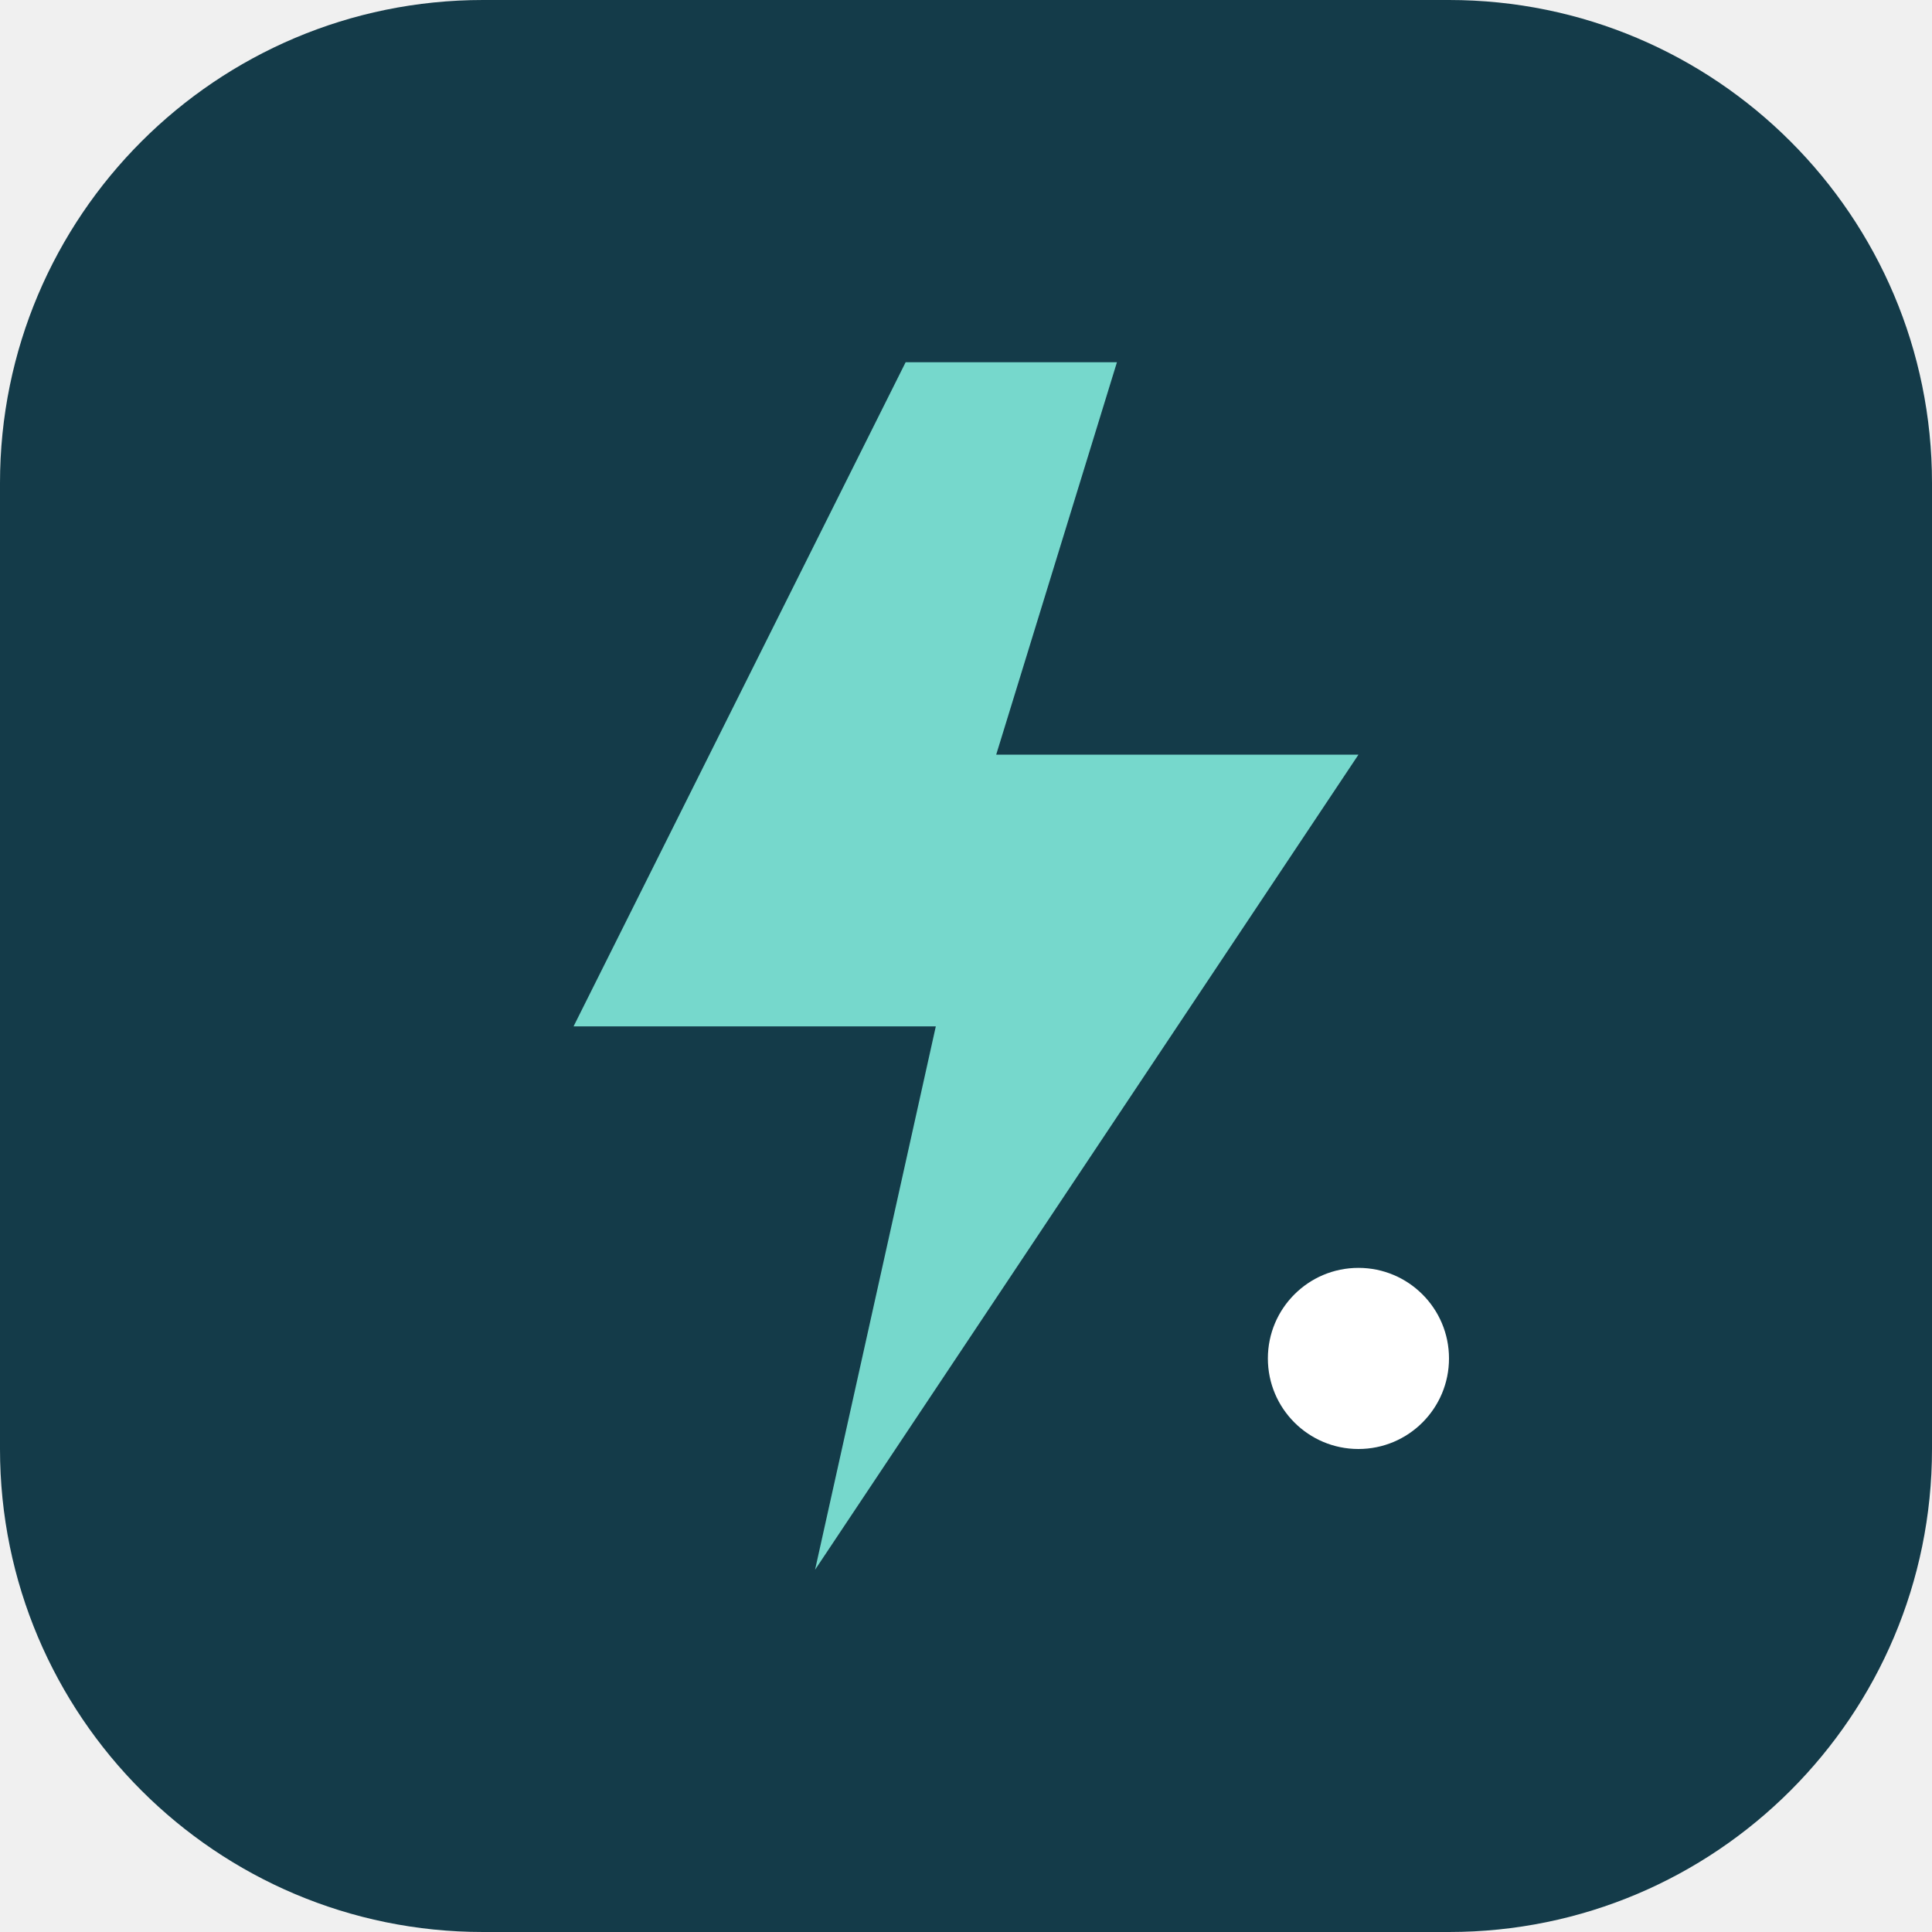
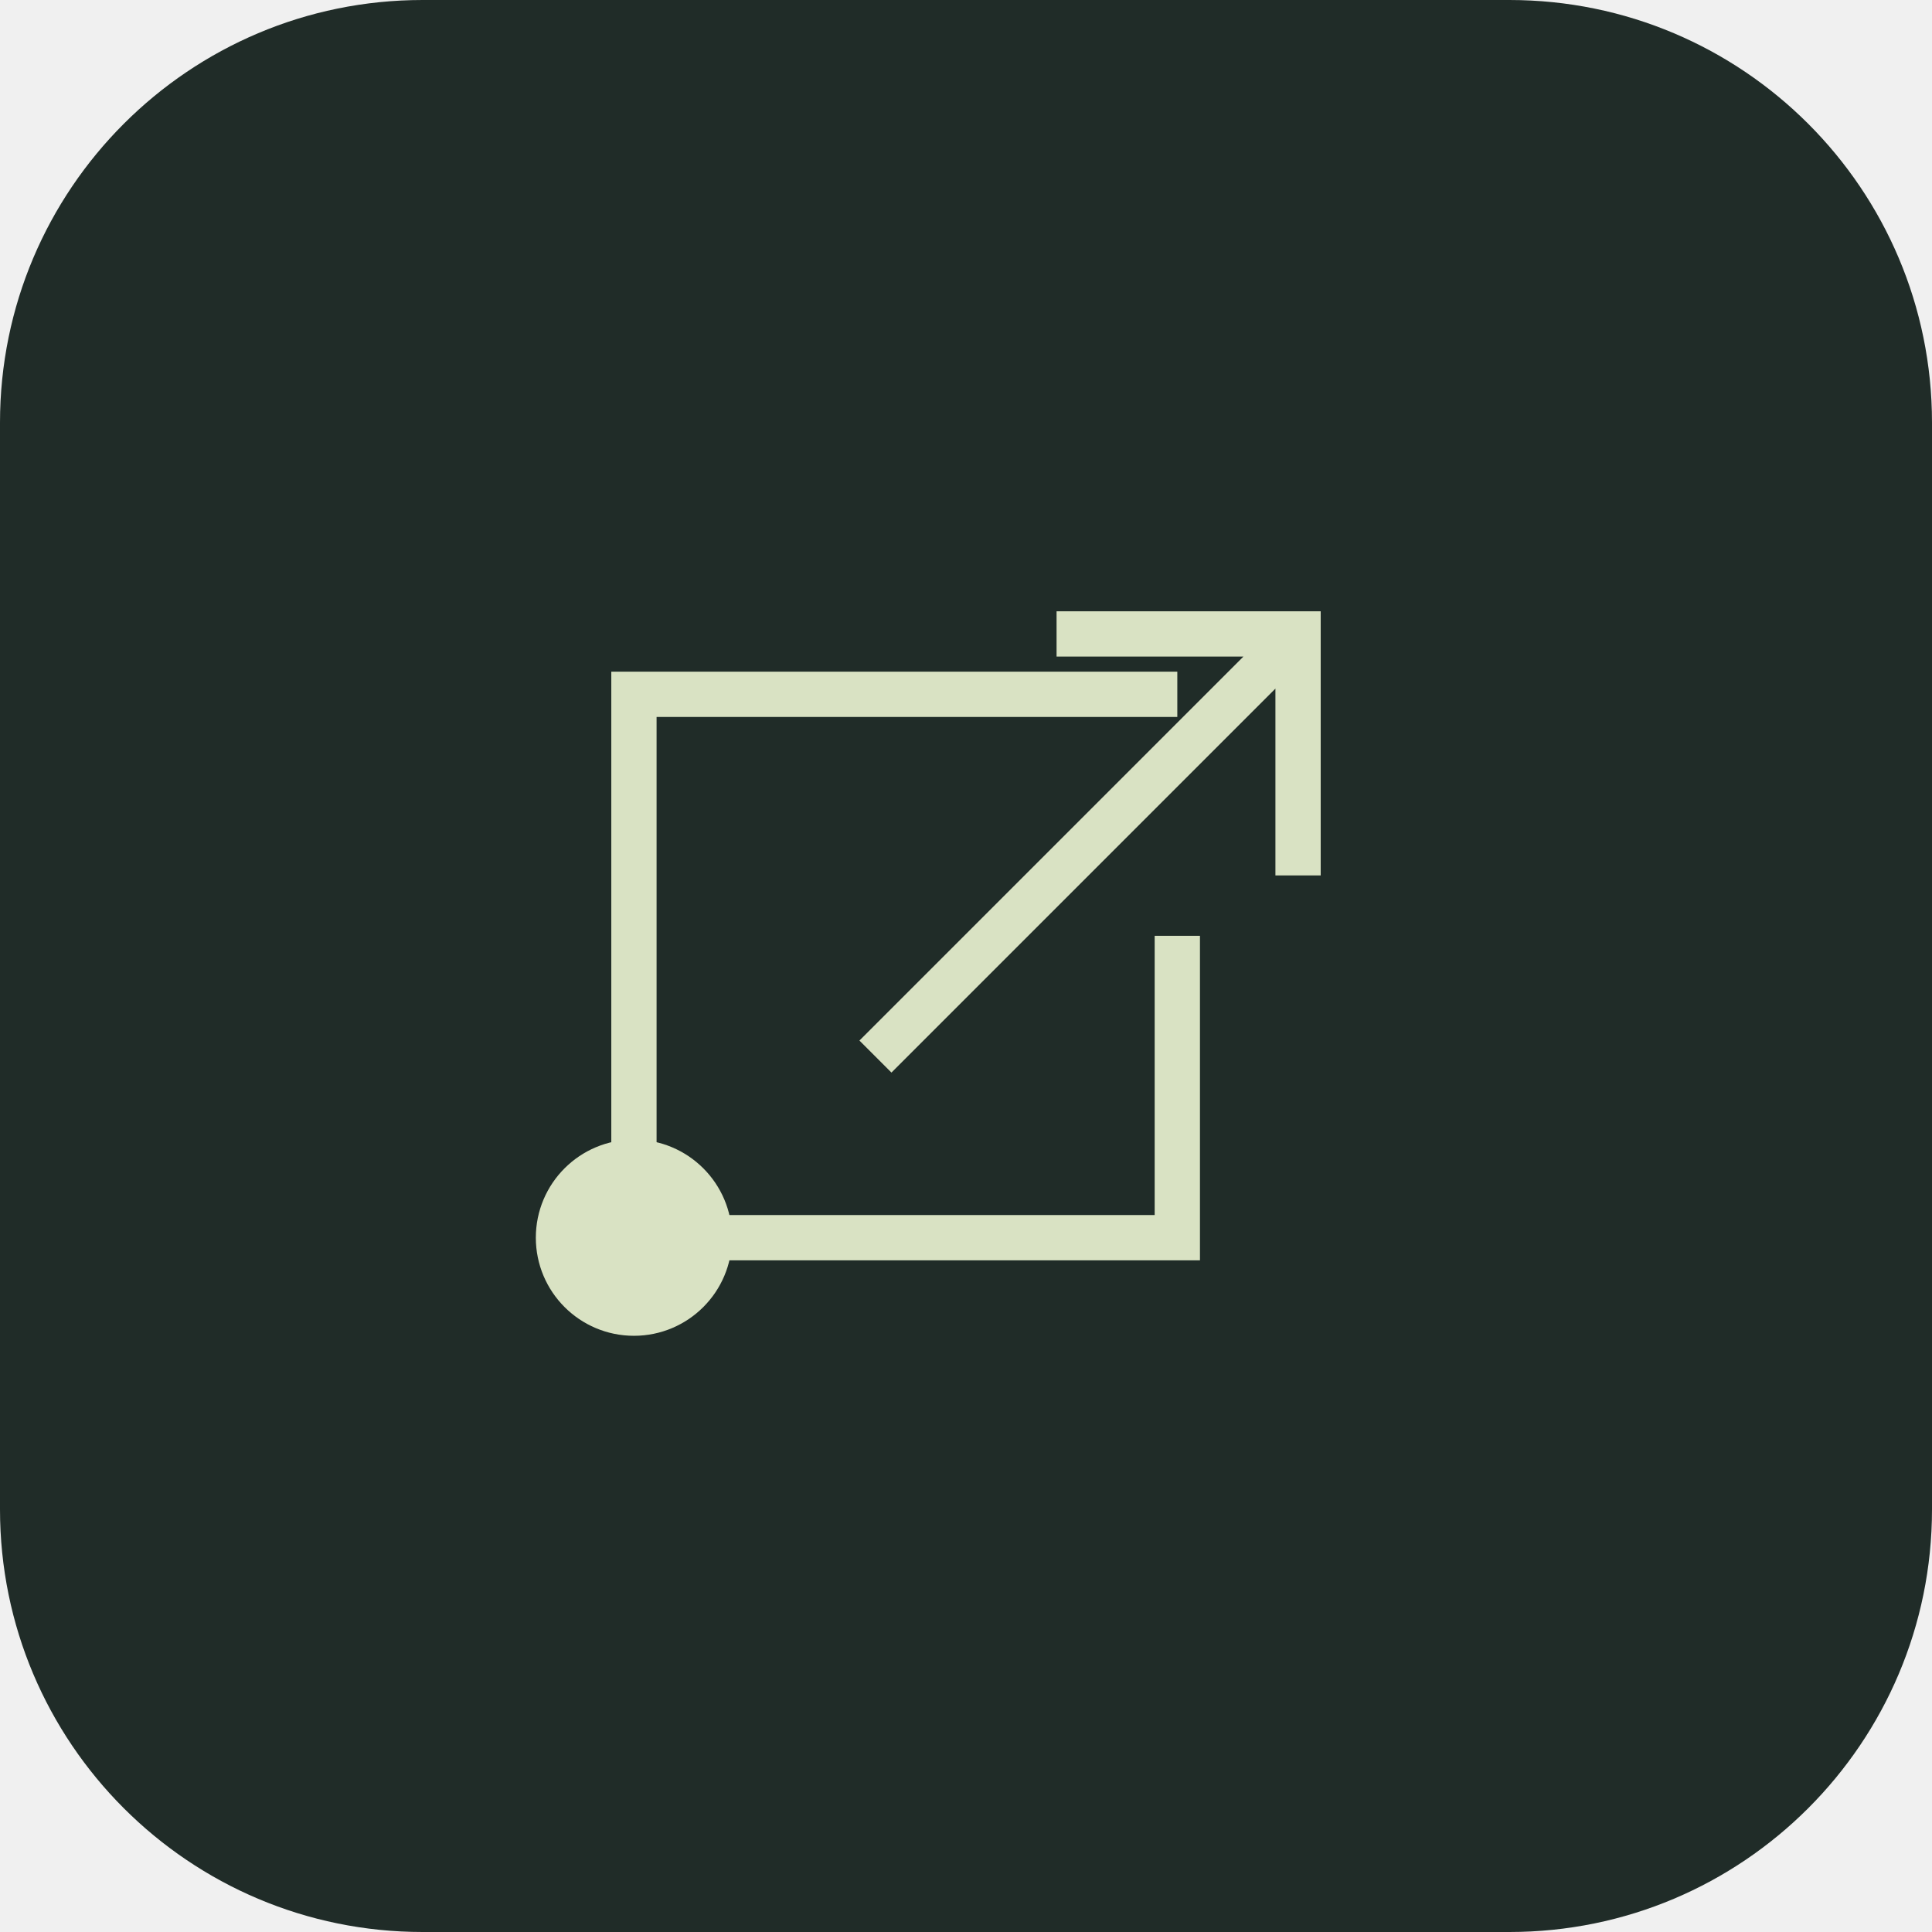
<svg xmlns="http://www.w3.org/2000/svg" viewBox="0 0 64 64">
-   <rect width="64" height="64" rx="16" fill="#143b49" />
-   <path d="M30 12 19 34h12l-4 18 18-27H33l4-13Z" fill="#76d8cc" />
-   <circle cx="45" cy="45" r="3" fill="#fff" />
+   <rect width="64" height="64" rx="14" fill="#202c28" />
+   <g transform="translate(12 12)" stroke="#d9e2c3" stroke-width="1.5" fill="none">
+     <path d="M9 29V11h18M9 29h18V19" />
+     <path d="M17 23 31 9M23 9h8v8" />
+     <circle cx="9" cy="29" r="2.5" fill="#d9e2c3" />
+   </g>
</svg>
